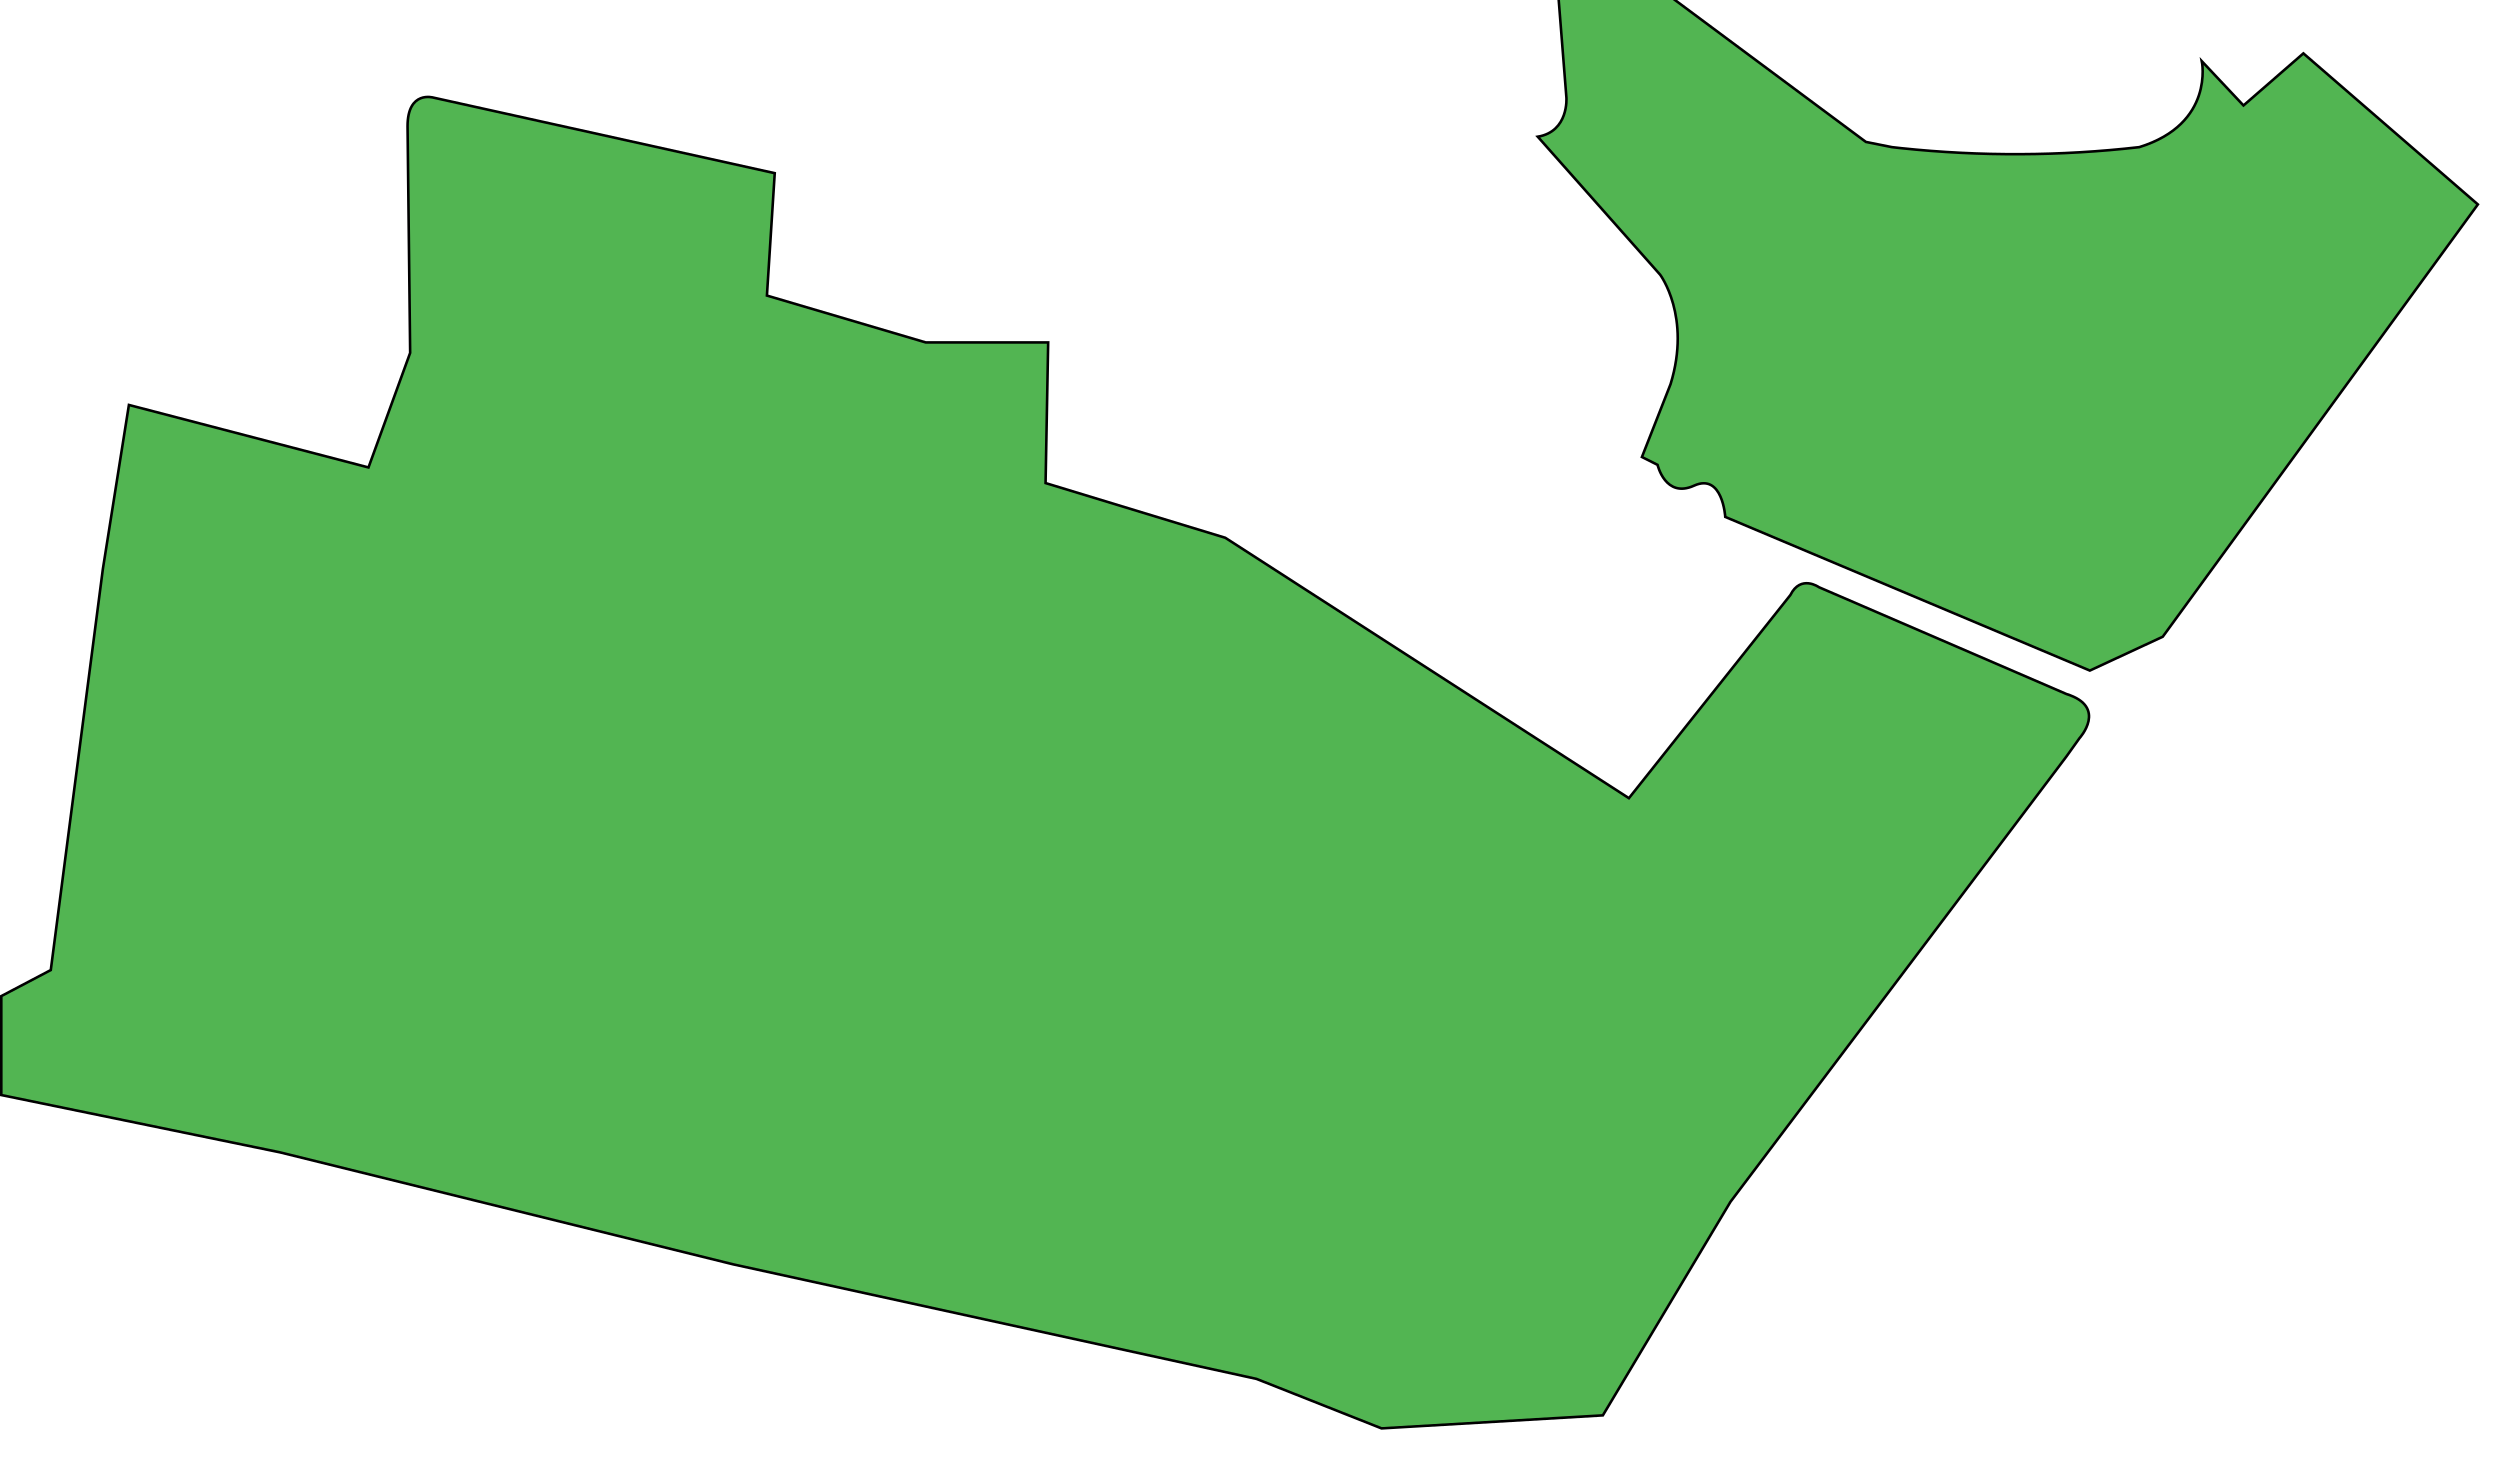
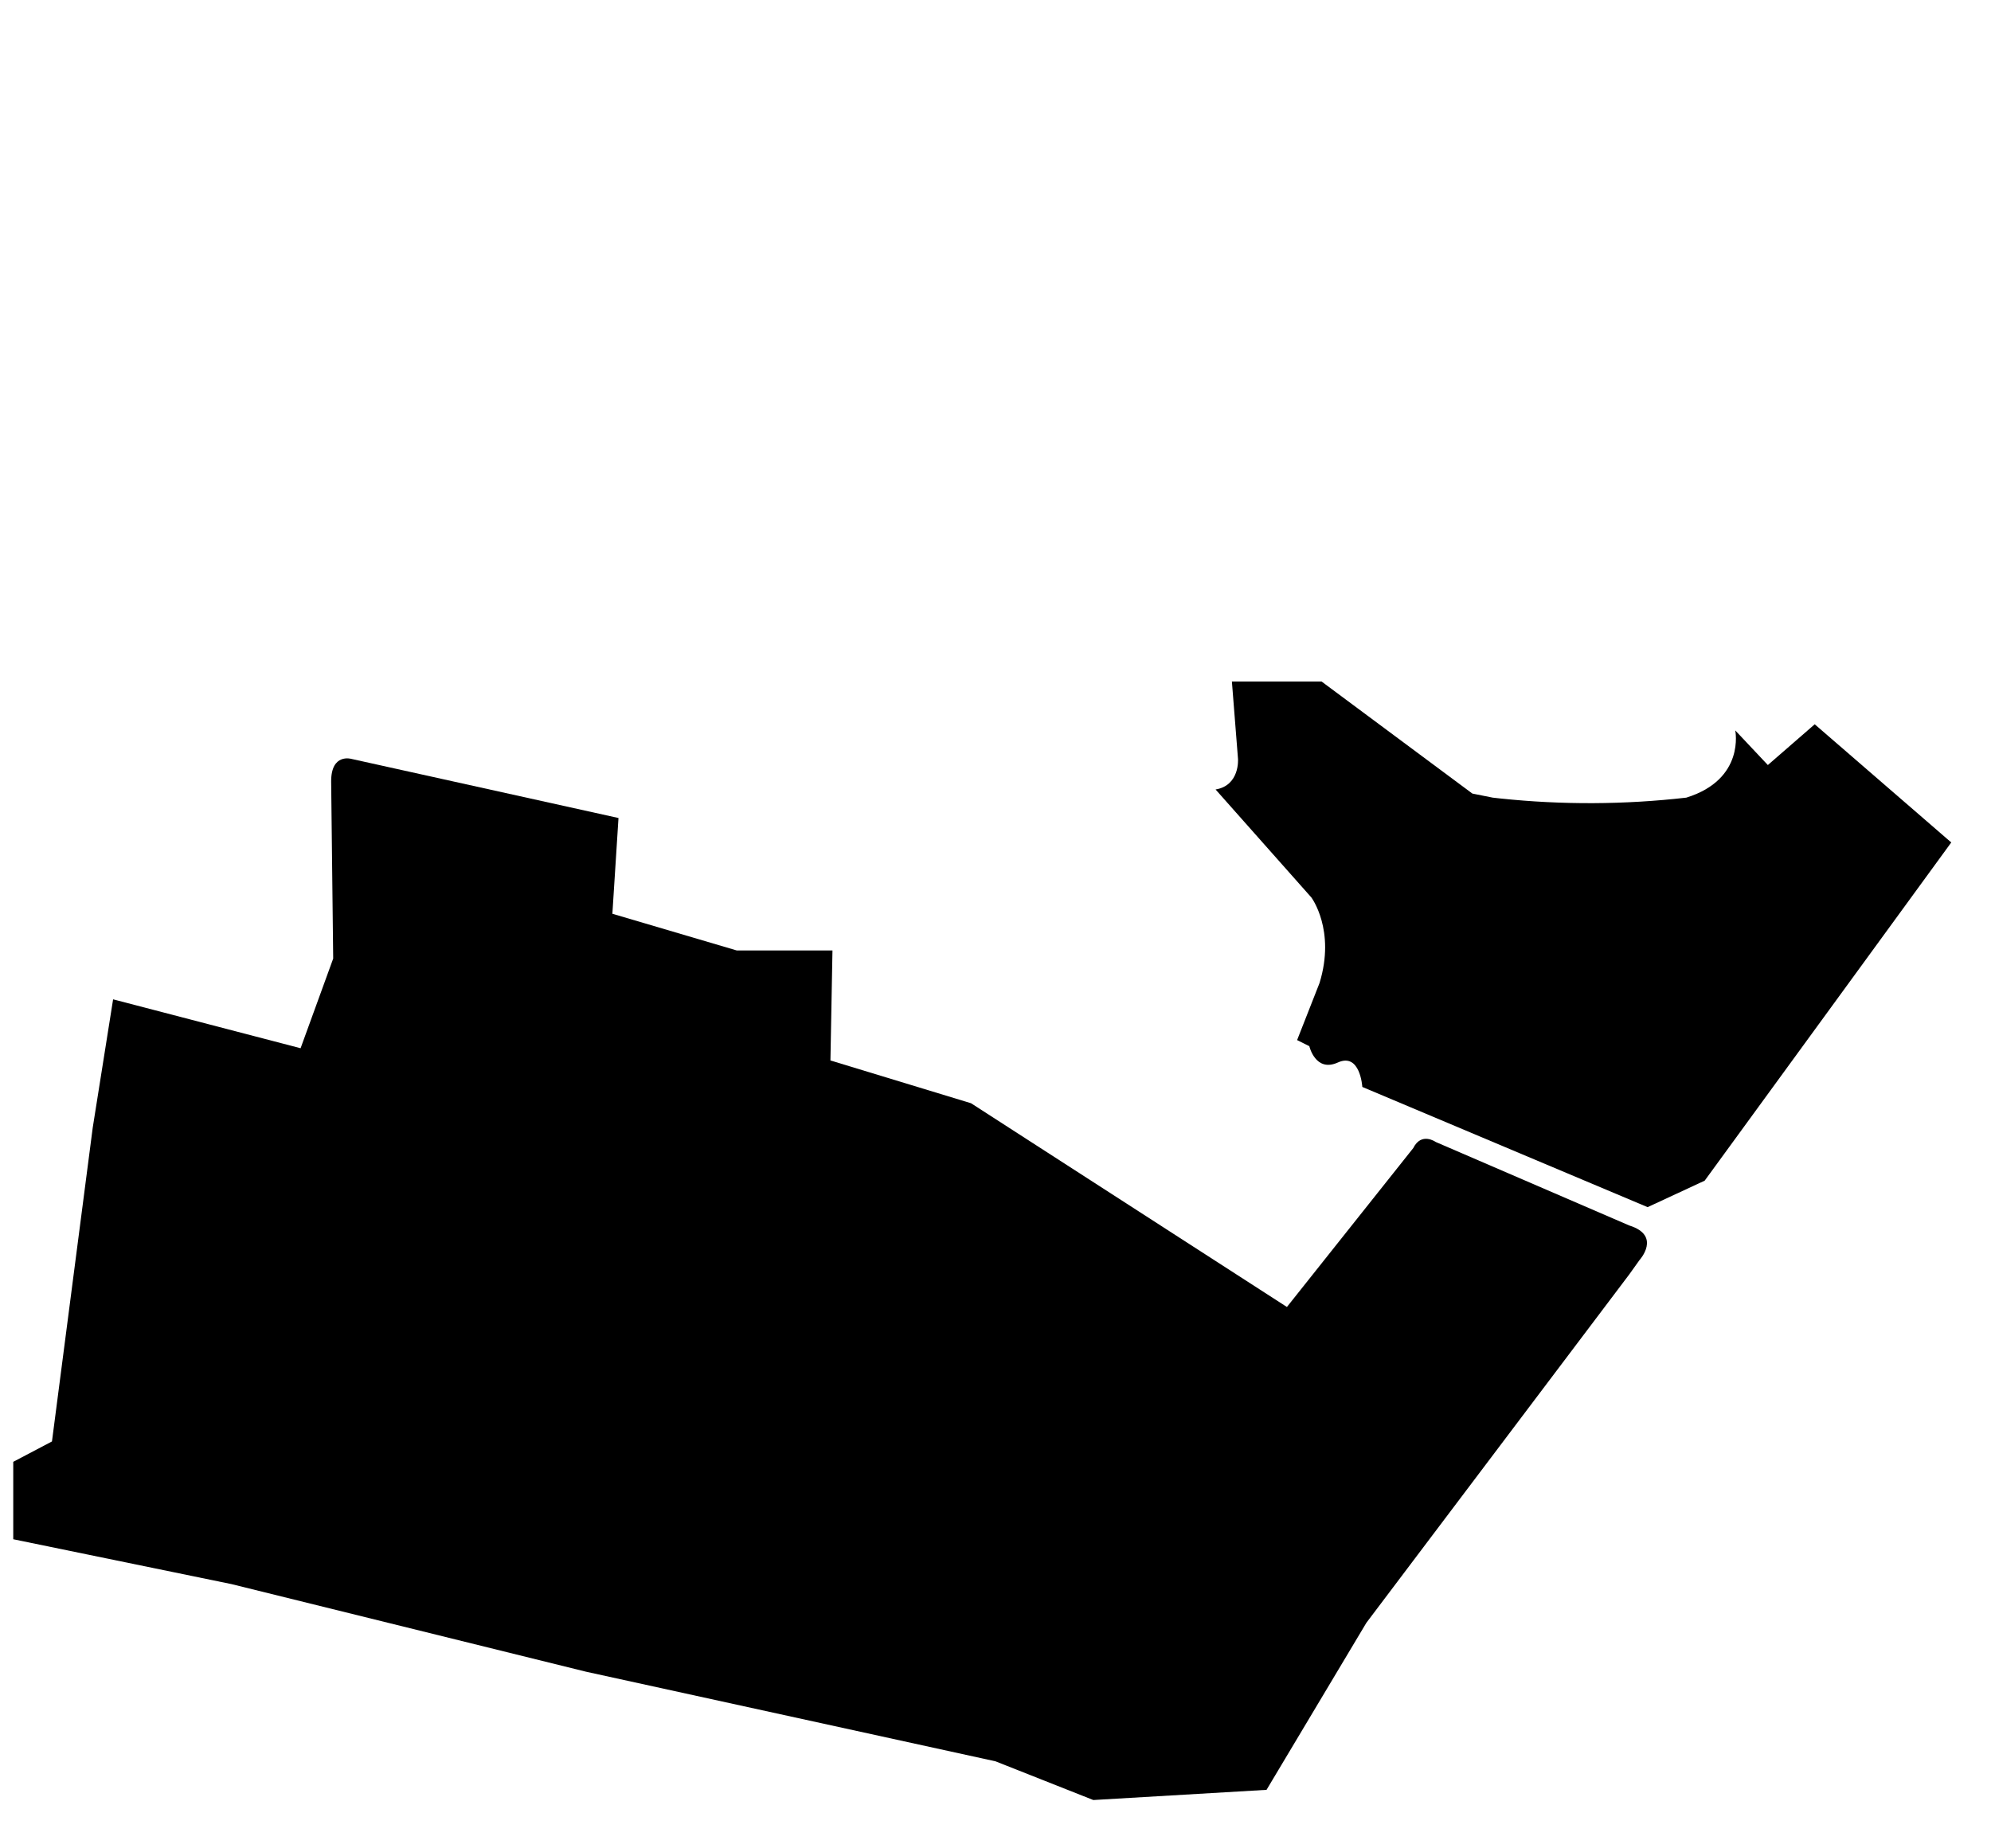
- <svg xmlns="http://www.w3.org/2000/svg" viewBox="0 0 960 560">
+ <svg xmlns="http://www.w3.org/2000/svg" viewBox="0 0 977 907">
  <defs>
-     <style>.cls-1{fill:#52b552;stroke:#000;stroke-miterlimit:10;}</style>
+     <style>
+         </style>
  </defs>
  <g id="GreenLayer_main">
-     <path class="cls-1" d="M.5,420.5l107,22,174,43,201,44,48,19,85-5,49-82,129-171,5-7s11-12-5-17l-95-41s-7-5-11,3l-62,78-155-100-69-21,1-54h-47l-61-18,3-47-131-29s-10-3-10,11l1,87-16,44-92-24-10,63-20,154-19,10Z" />
+     <path class="cls-1" d="M.5,420.5l107,22,174,43,201,44,48,19,85-5,49-82,129-171,5-7s11-12-5-17l-95-41s-7-5-11,3l-62,78-155-100-69-21,1-54h-47l-61-18,3-47-131-29s-10-3-10,11l1,87-16,44-92-24-10,63-20,154-19,10Z" transform="translate(6 335)" />
+     <g id="block_p">
+       <polygon class="cls-1" points="163.5 578.5 174.5 538.5 216.5 548.5 213.5 562.5 221.5 564.5 217.5 583.5 207.5 581.5 205.5 589.5 163.5 578.5" />
+     </g>
  </g>
  <g id="GreenLayer_top">
-     <path class="cls-1" d="M662.5,198.5l140,59,28-13,121-166-67-58-23,20-16-17s5,24-24,33a417.84,417.84,0,0,1-91.33.41l-3.67-.41-10-2-74-55h-44l3,38s1,13-11,15l47,53s12,16,4,42l-11,28,6,3s3,13,14,8S662.5,198.5,662.5,198.5Z" />
+     <path class="cls-1" d="M662.5,198.5l140,59,28-13,121-166-67-58-23,20-16-17s5,24-24,33a417.84,417.84,0,0,1-91.33.41l-3.67-.41-10-2-74-55h-44l3,38s1,13-11,15l47,53s12,16,4,42l-11,28,6,3s3,13,14,8S662.5,198.5,662.5,198.5Z" transform="translate(6 335)" />
  </g>
</svg>
